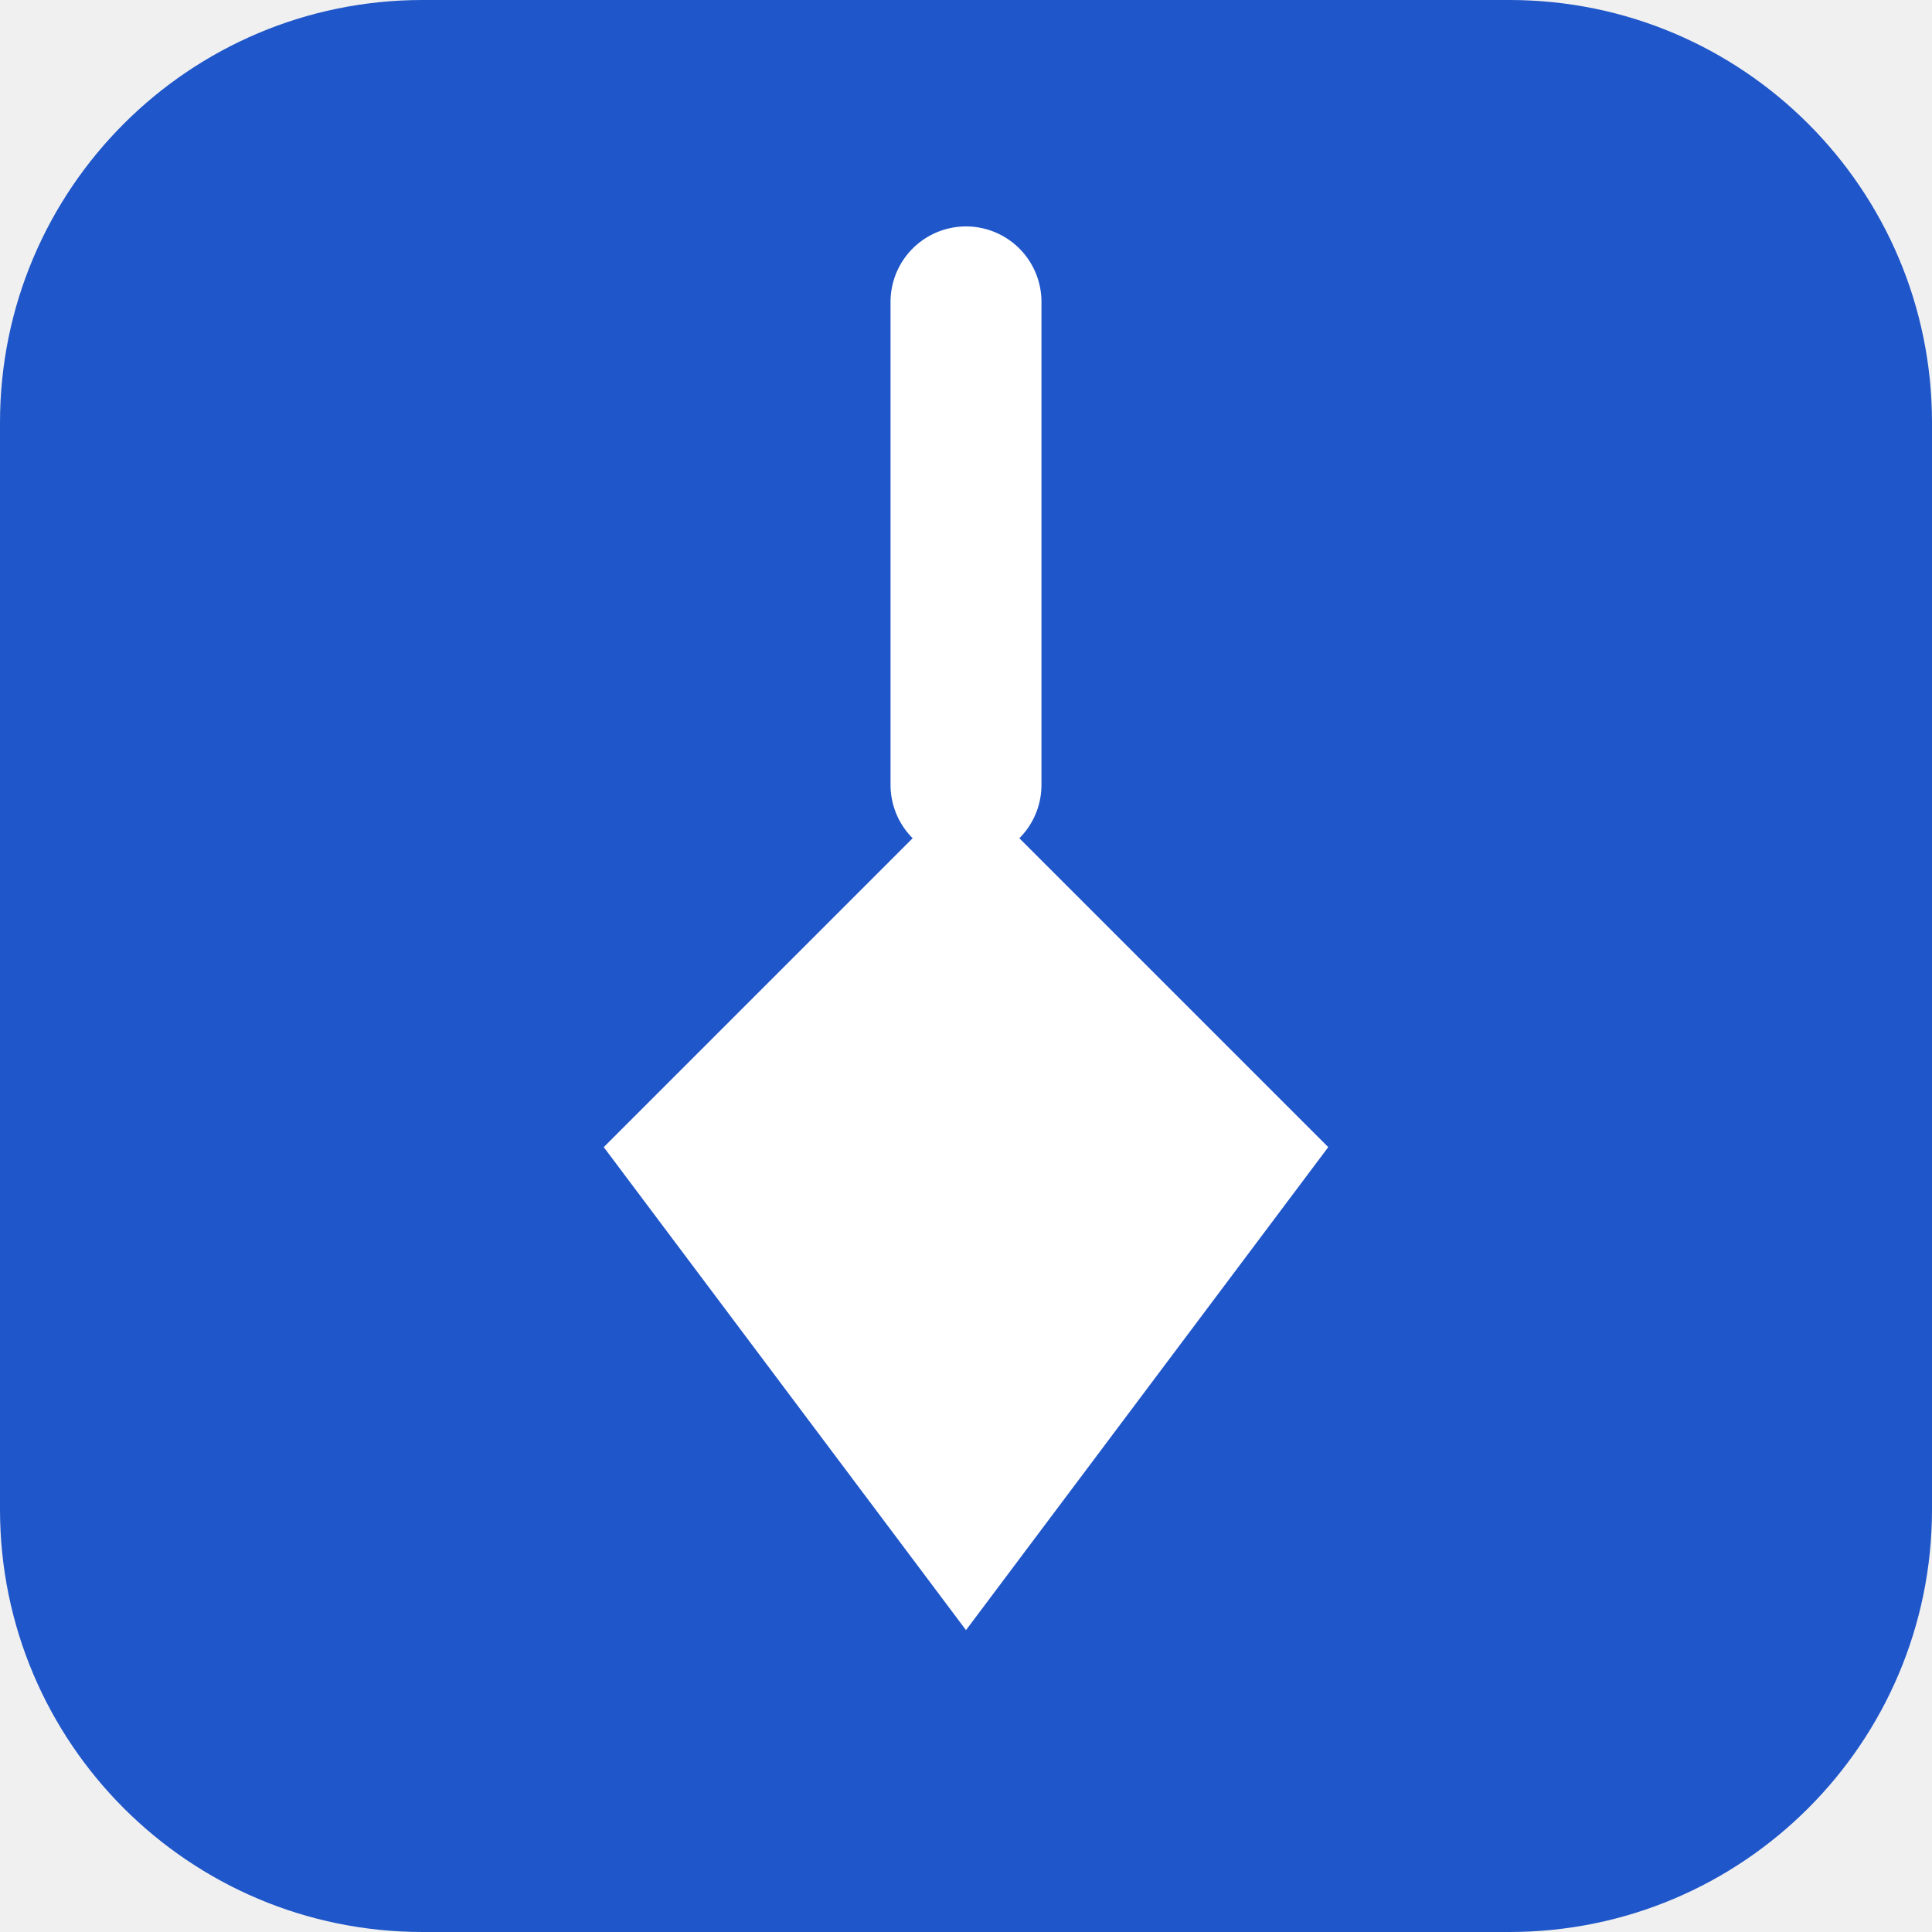
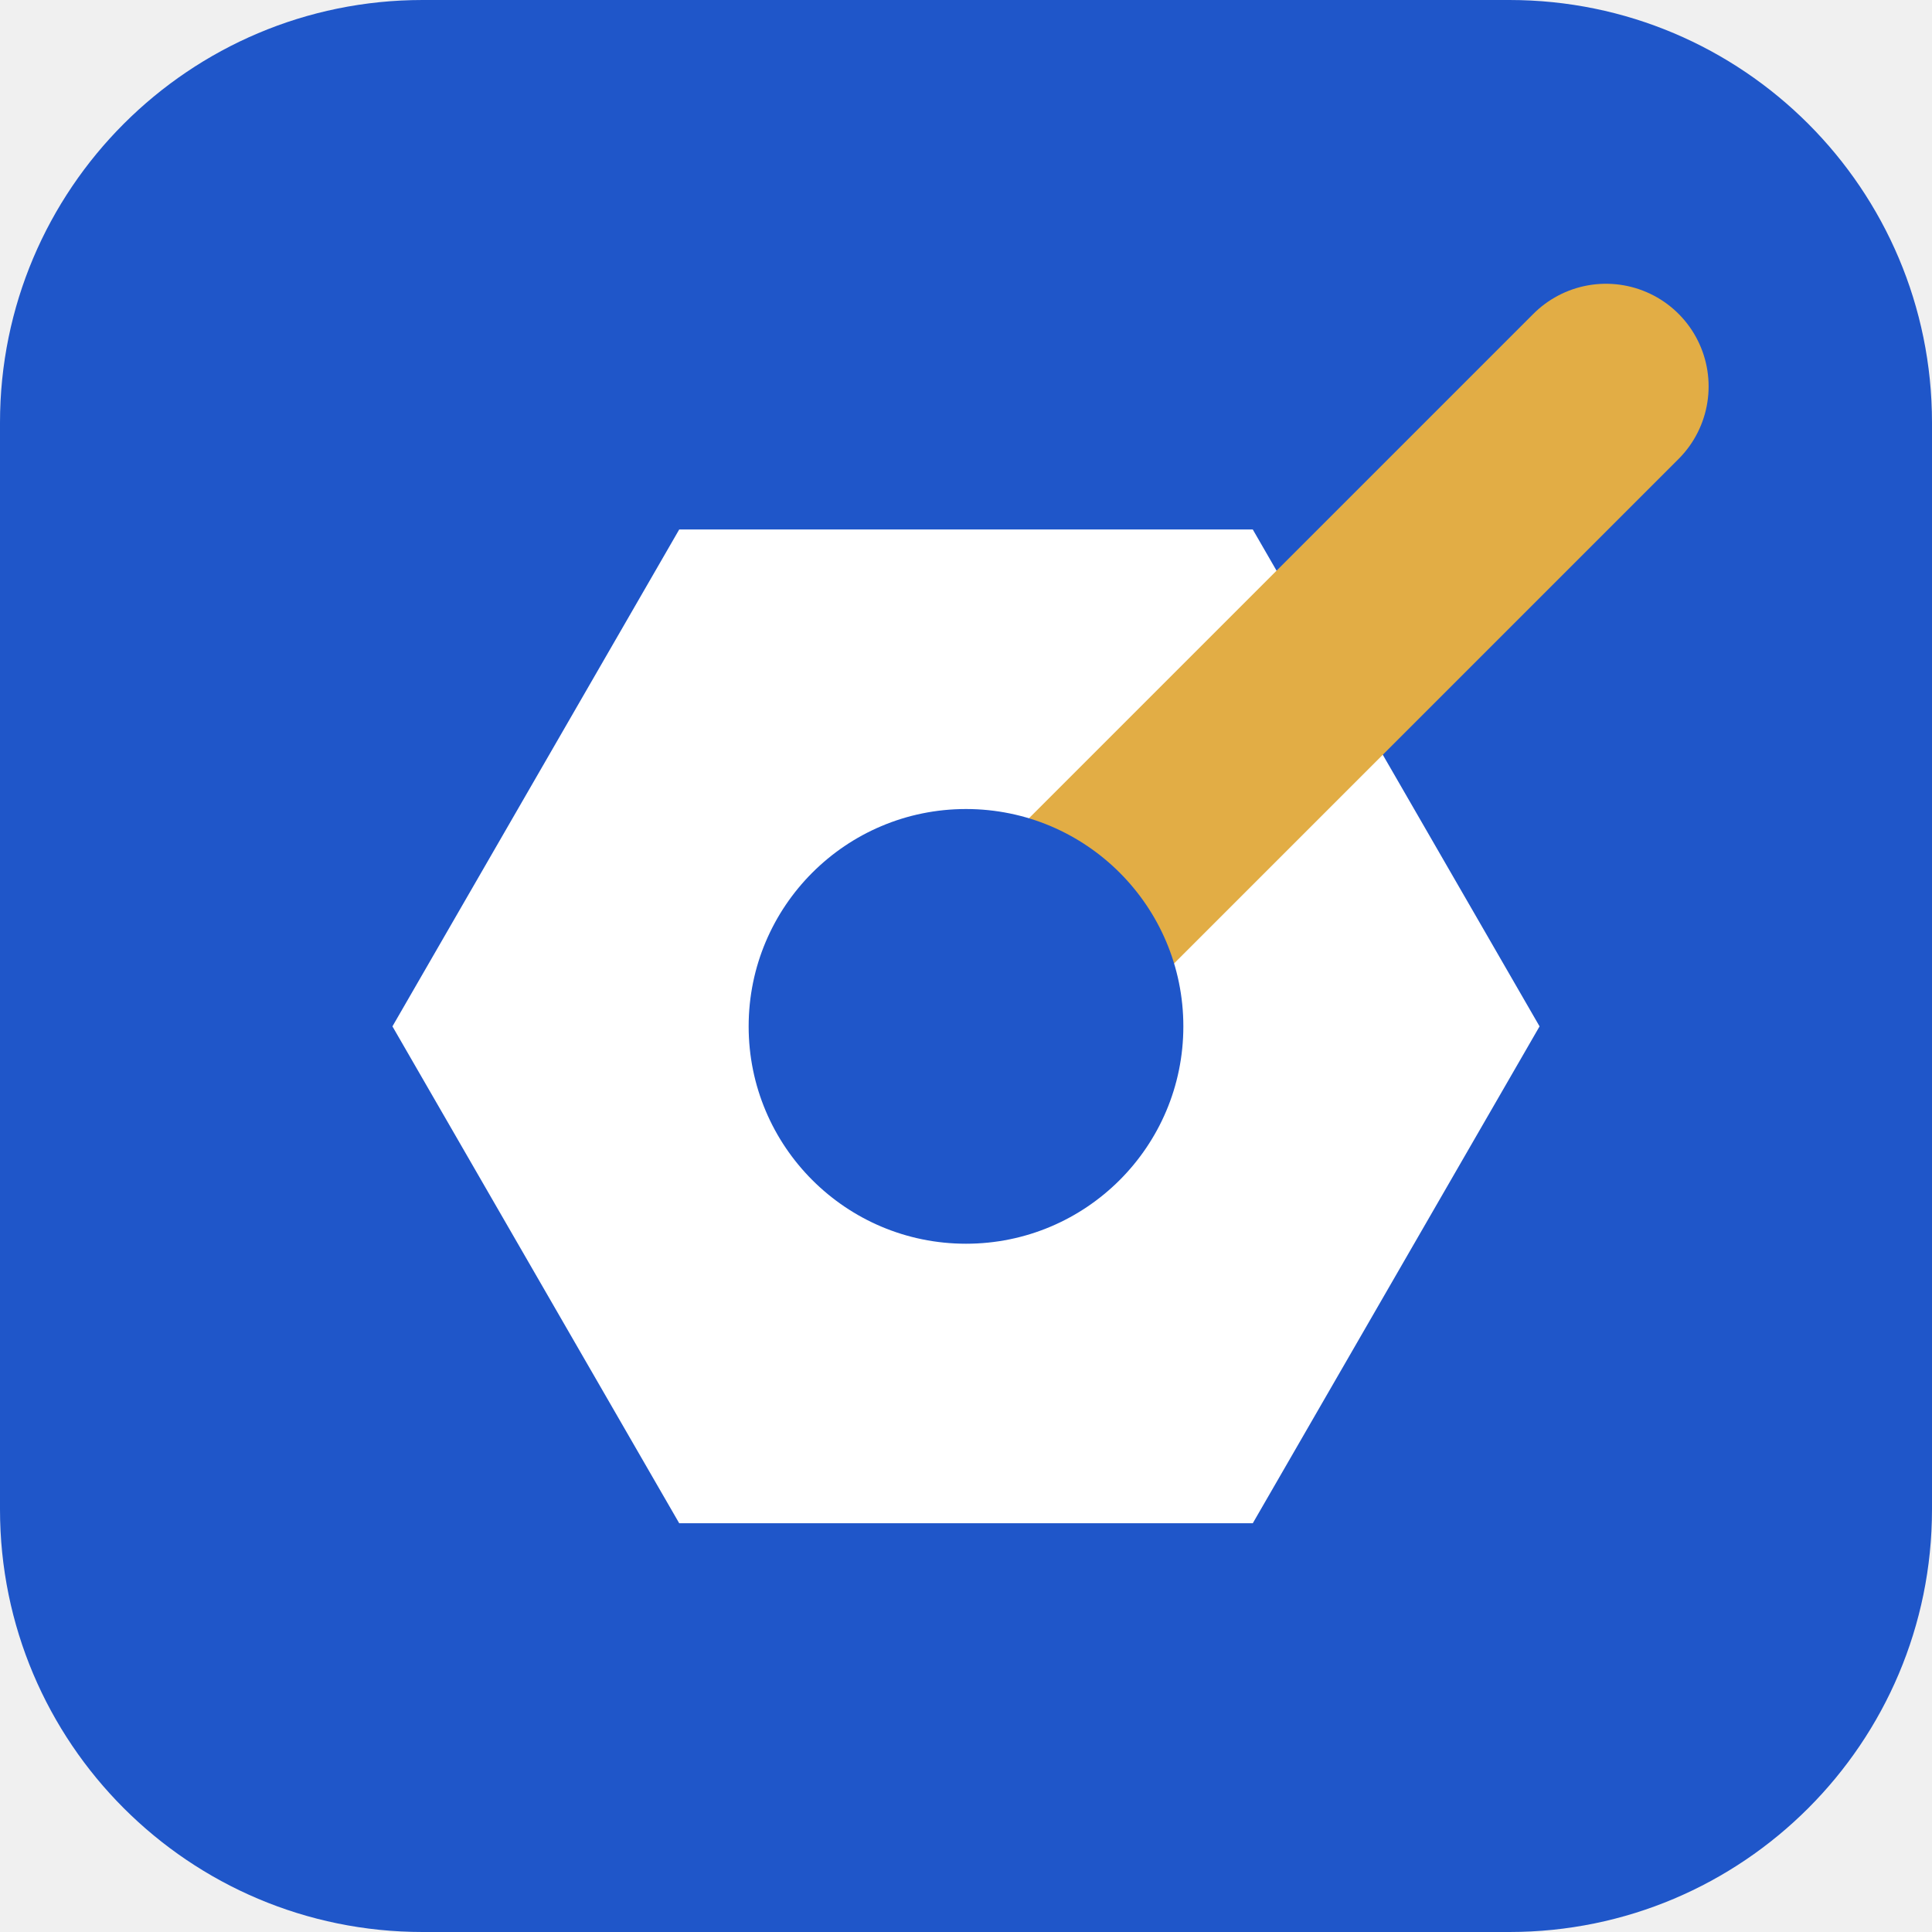
<svg xmlns="http://www.w3.org/2000/svg" viewBox="0 0 32 32">
  <rect width="32" height="32" rx="7" fill="#1f56c9" />
-   <path d="M16 5v8" stroke="#fff" stroke-width="2.5" stroke-linecap="round" />
-   <path d="M16 13l-6 6 6 8 6-8z" fill="#fff" />
+   <path d="M25.5 17l-4.75 8.23h-9.5L6.5 17l4.75-8.23h9.5z" fill="#fff" />
+   <path d="M16 17L26.6 6.4" stroke="#e2ad45" stroke-width="3.4" stroke-linecap="round" />
+   <circle cx="16" cy="17" r="3.6" fill="#1f56c9" />
</svg>
